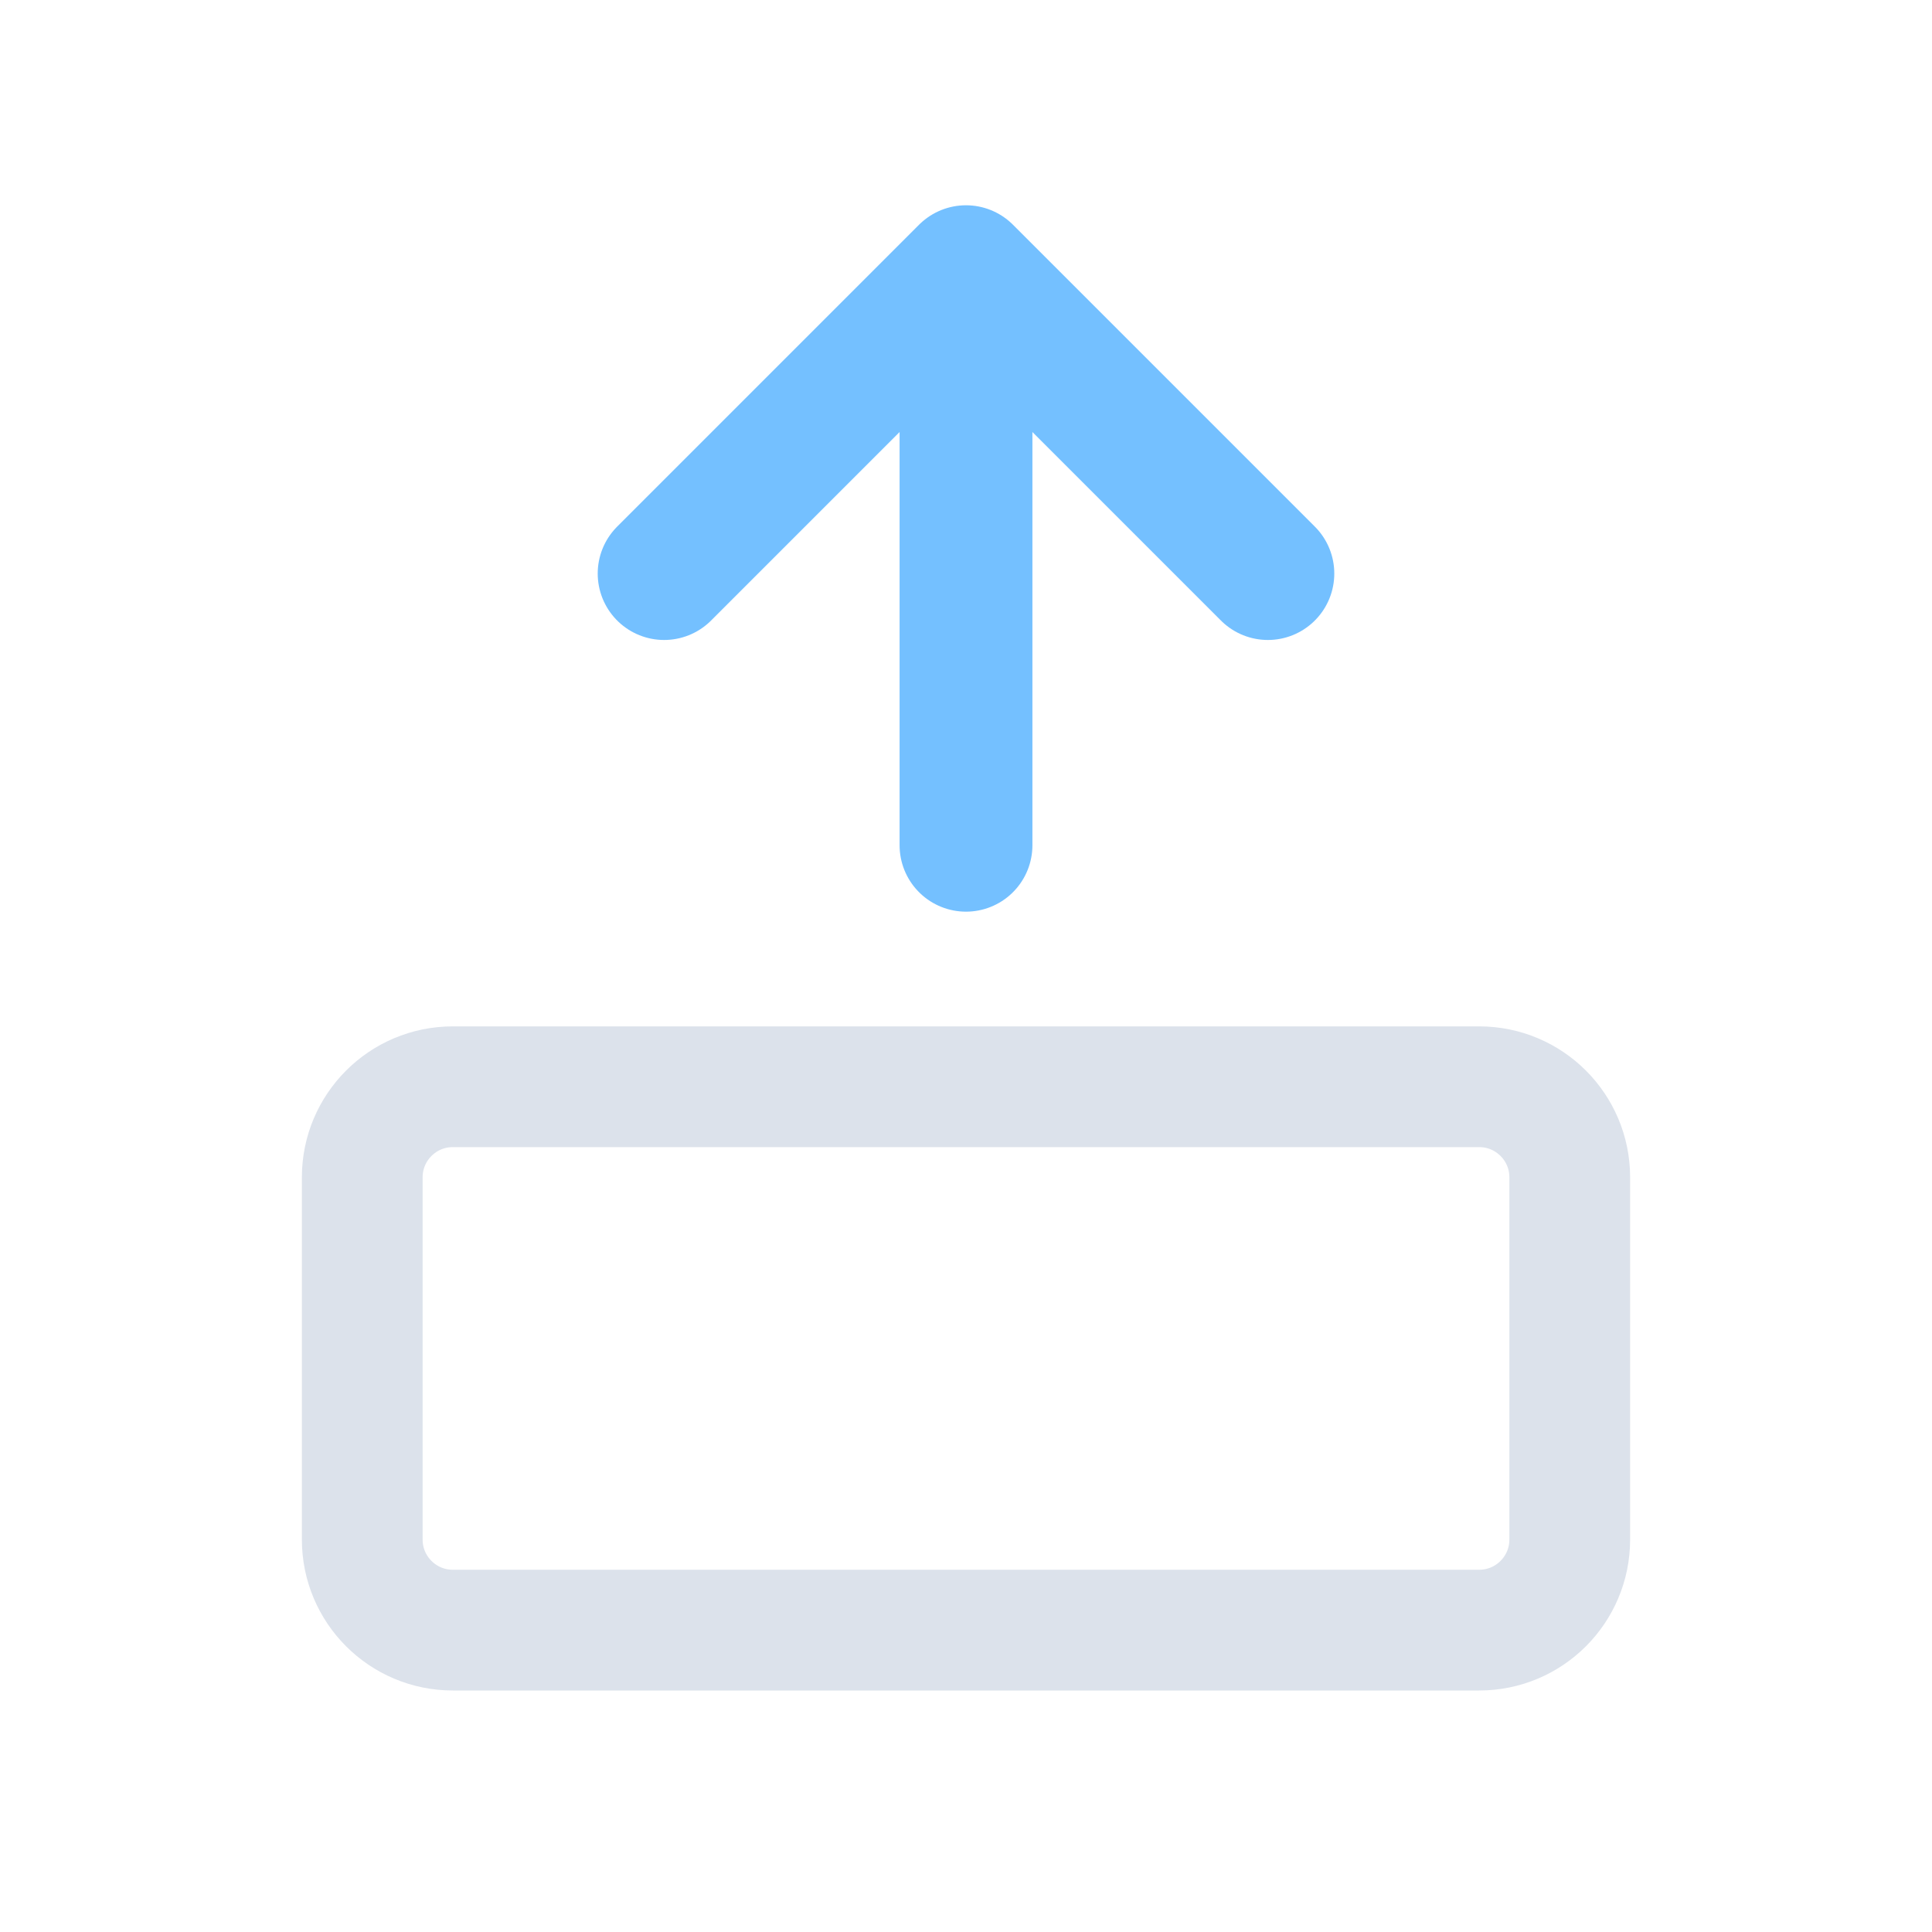
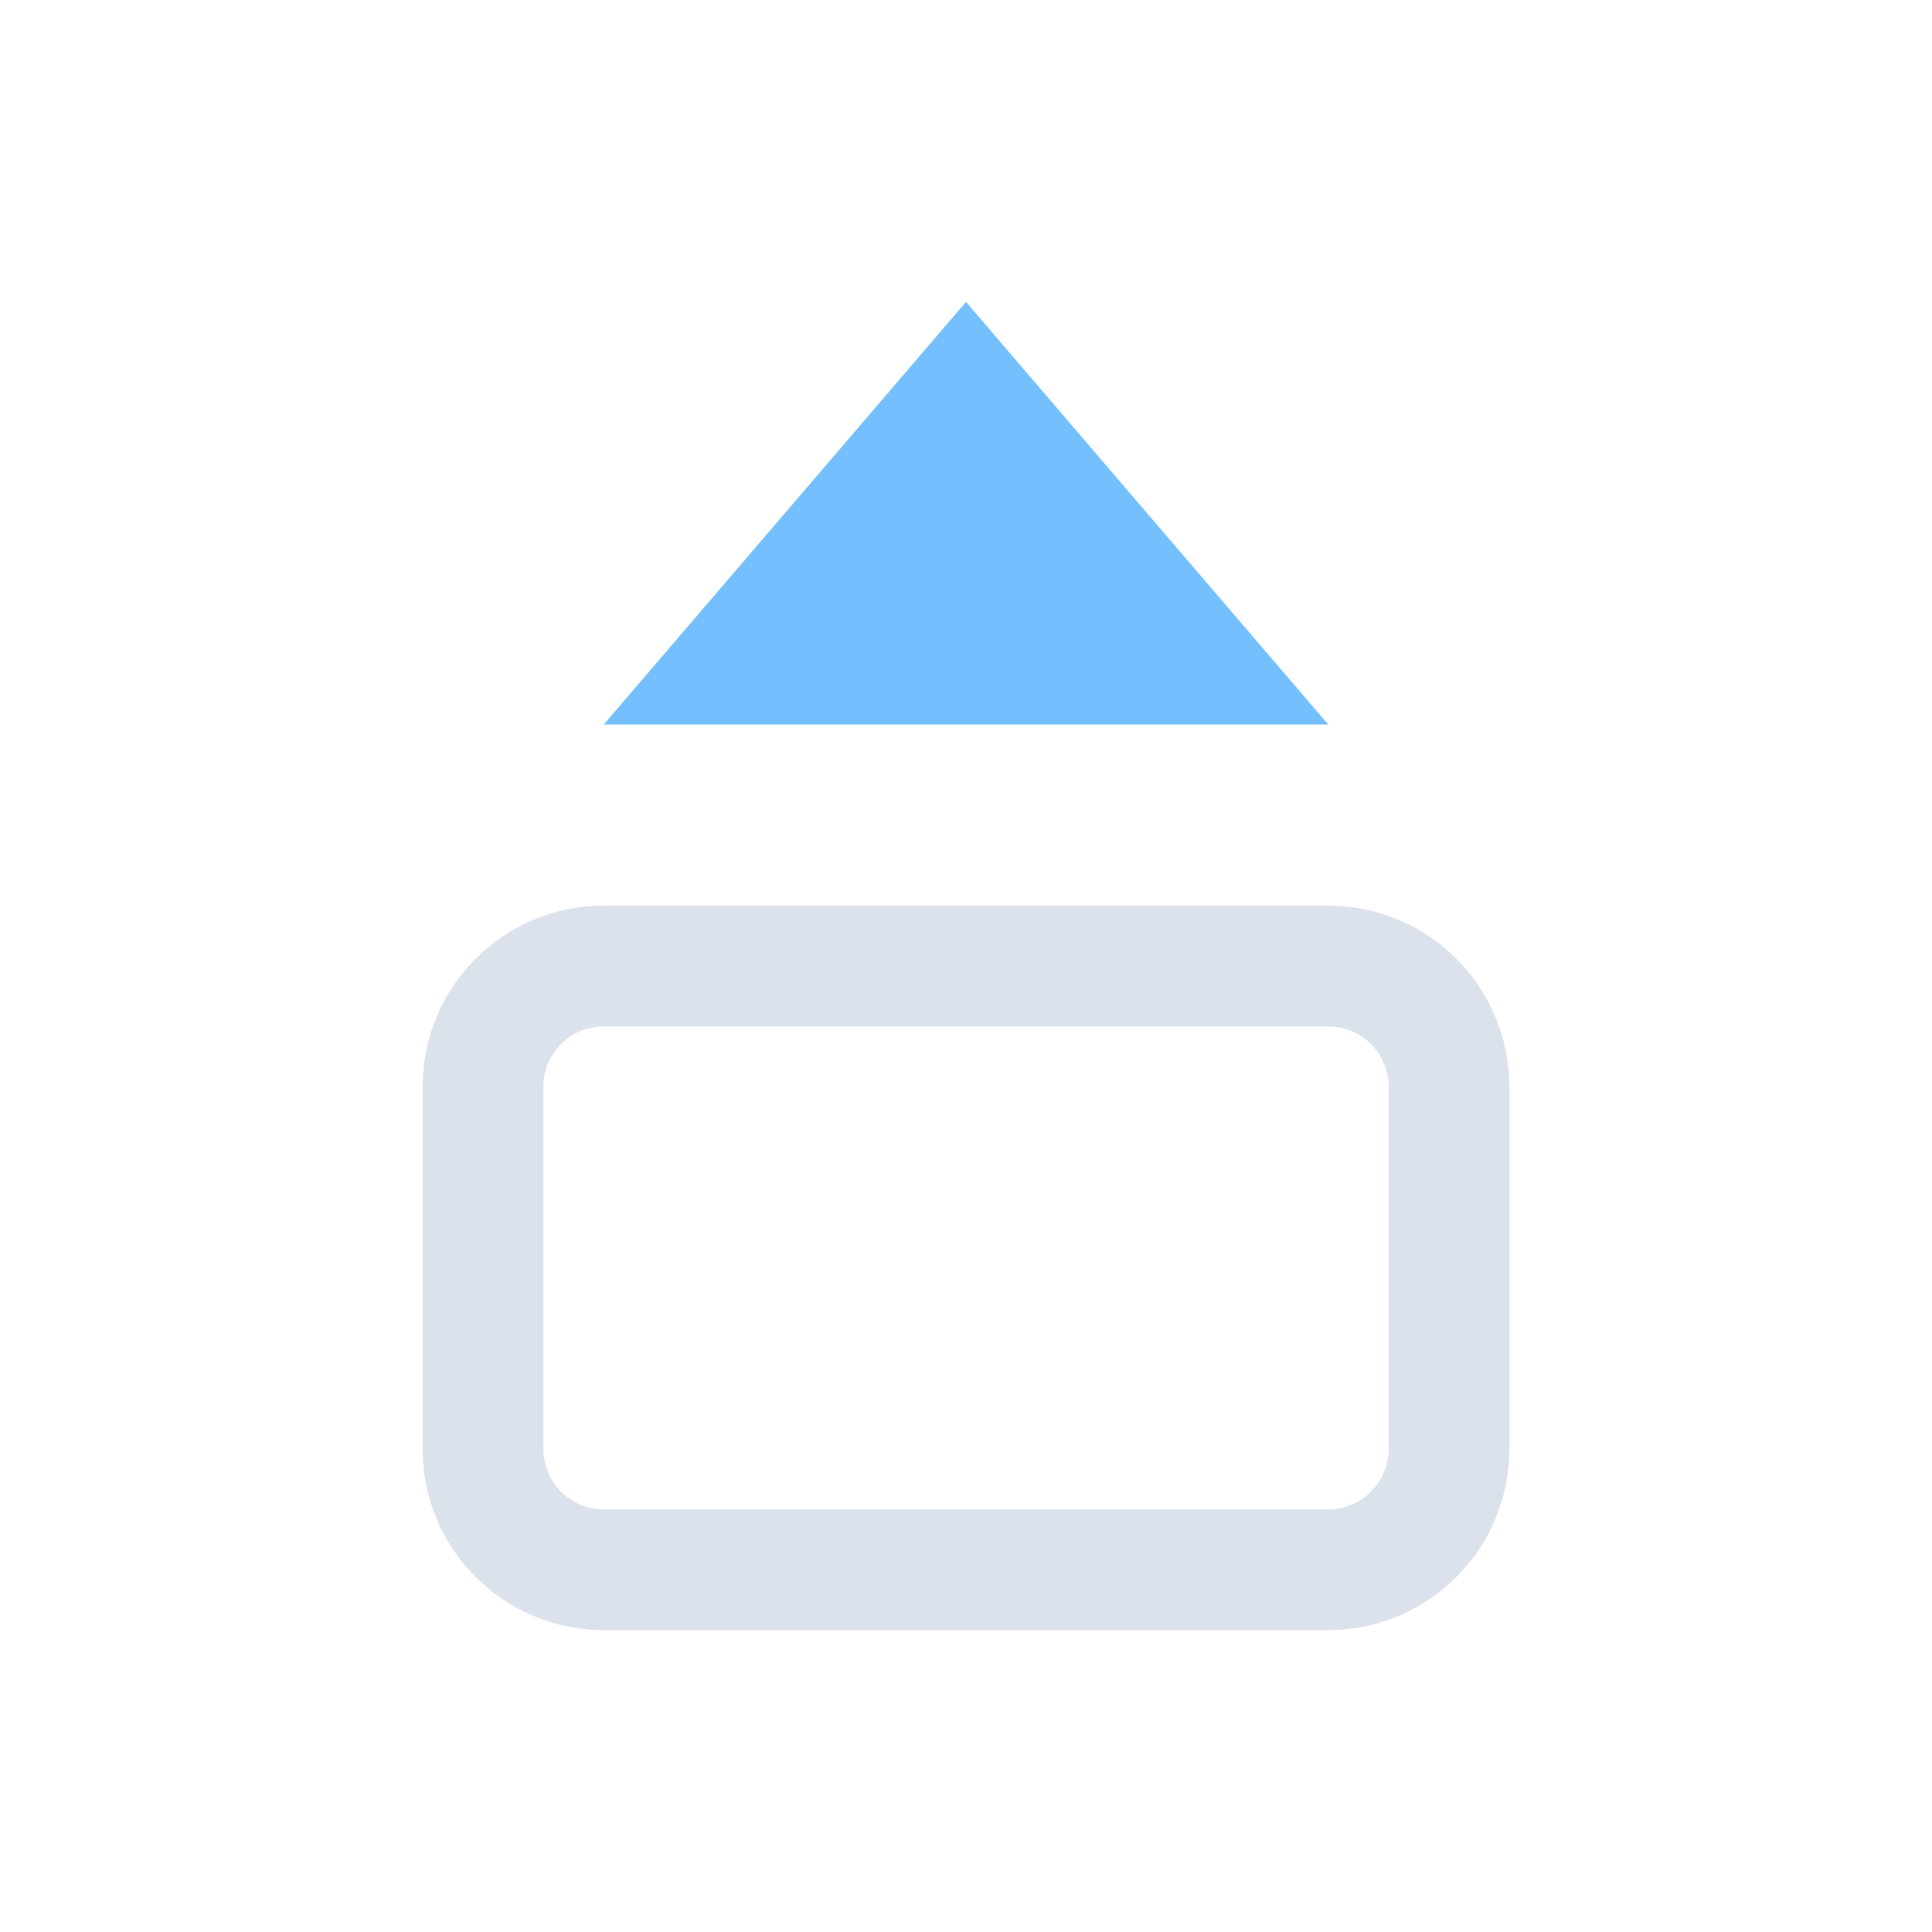
<svg xmlns="http://www.w3.org/2000/svg" viewBox="0 0 32 32">
-   <rect x="6" y="18" width="20" height="9" rx="1.5" fill="none" stroke="#dce2eb" stroke-width="2" />
-   <path d="M16 14V4.5M11 9.5l5-5 5 5" fill="none" stroke="#74c0ff" stroke-width="2.2" stroke-linecap="round" stroke-linejoin="round" />
+   <rect x="8" y="16" width="16" height="10" rx="2" fill="none" stroke="#dce2eb" stroke-width="2" />
+   <path d="M16 5l6 7H10z" fill="#74c0ff" />
</svg>
